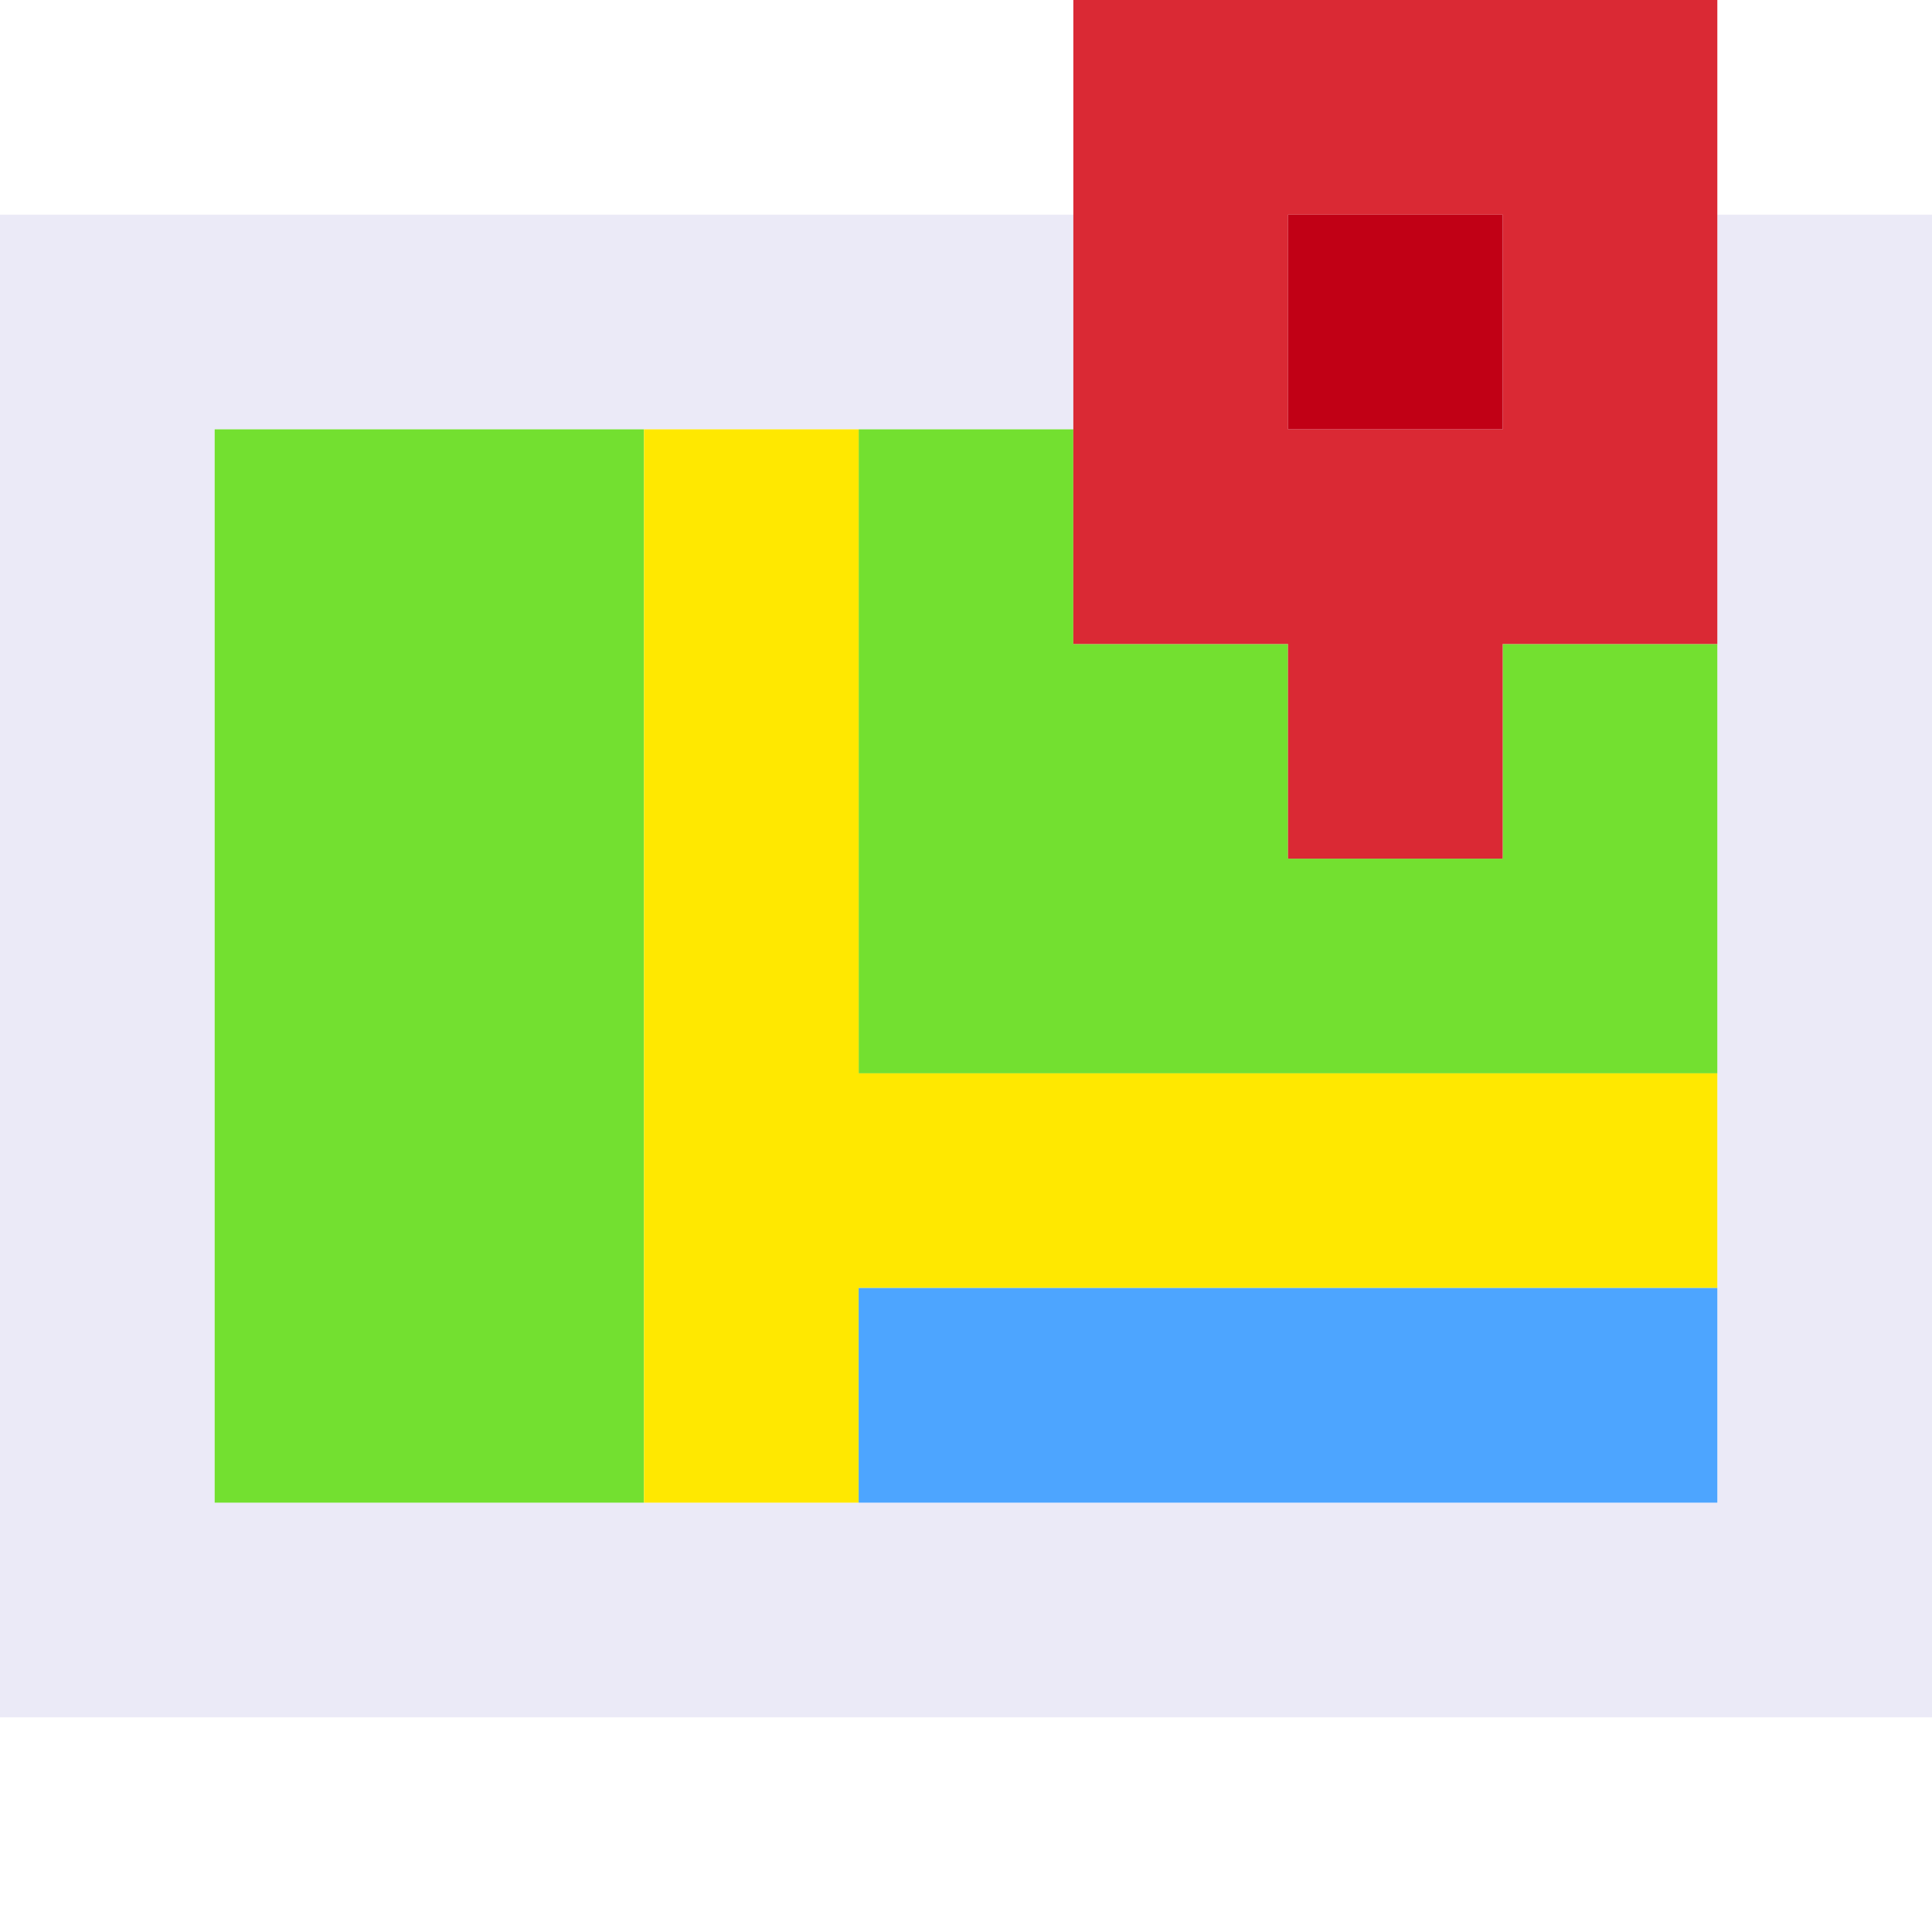
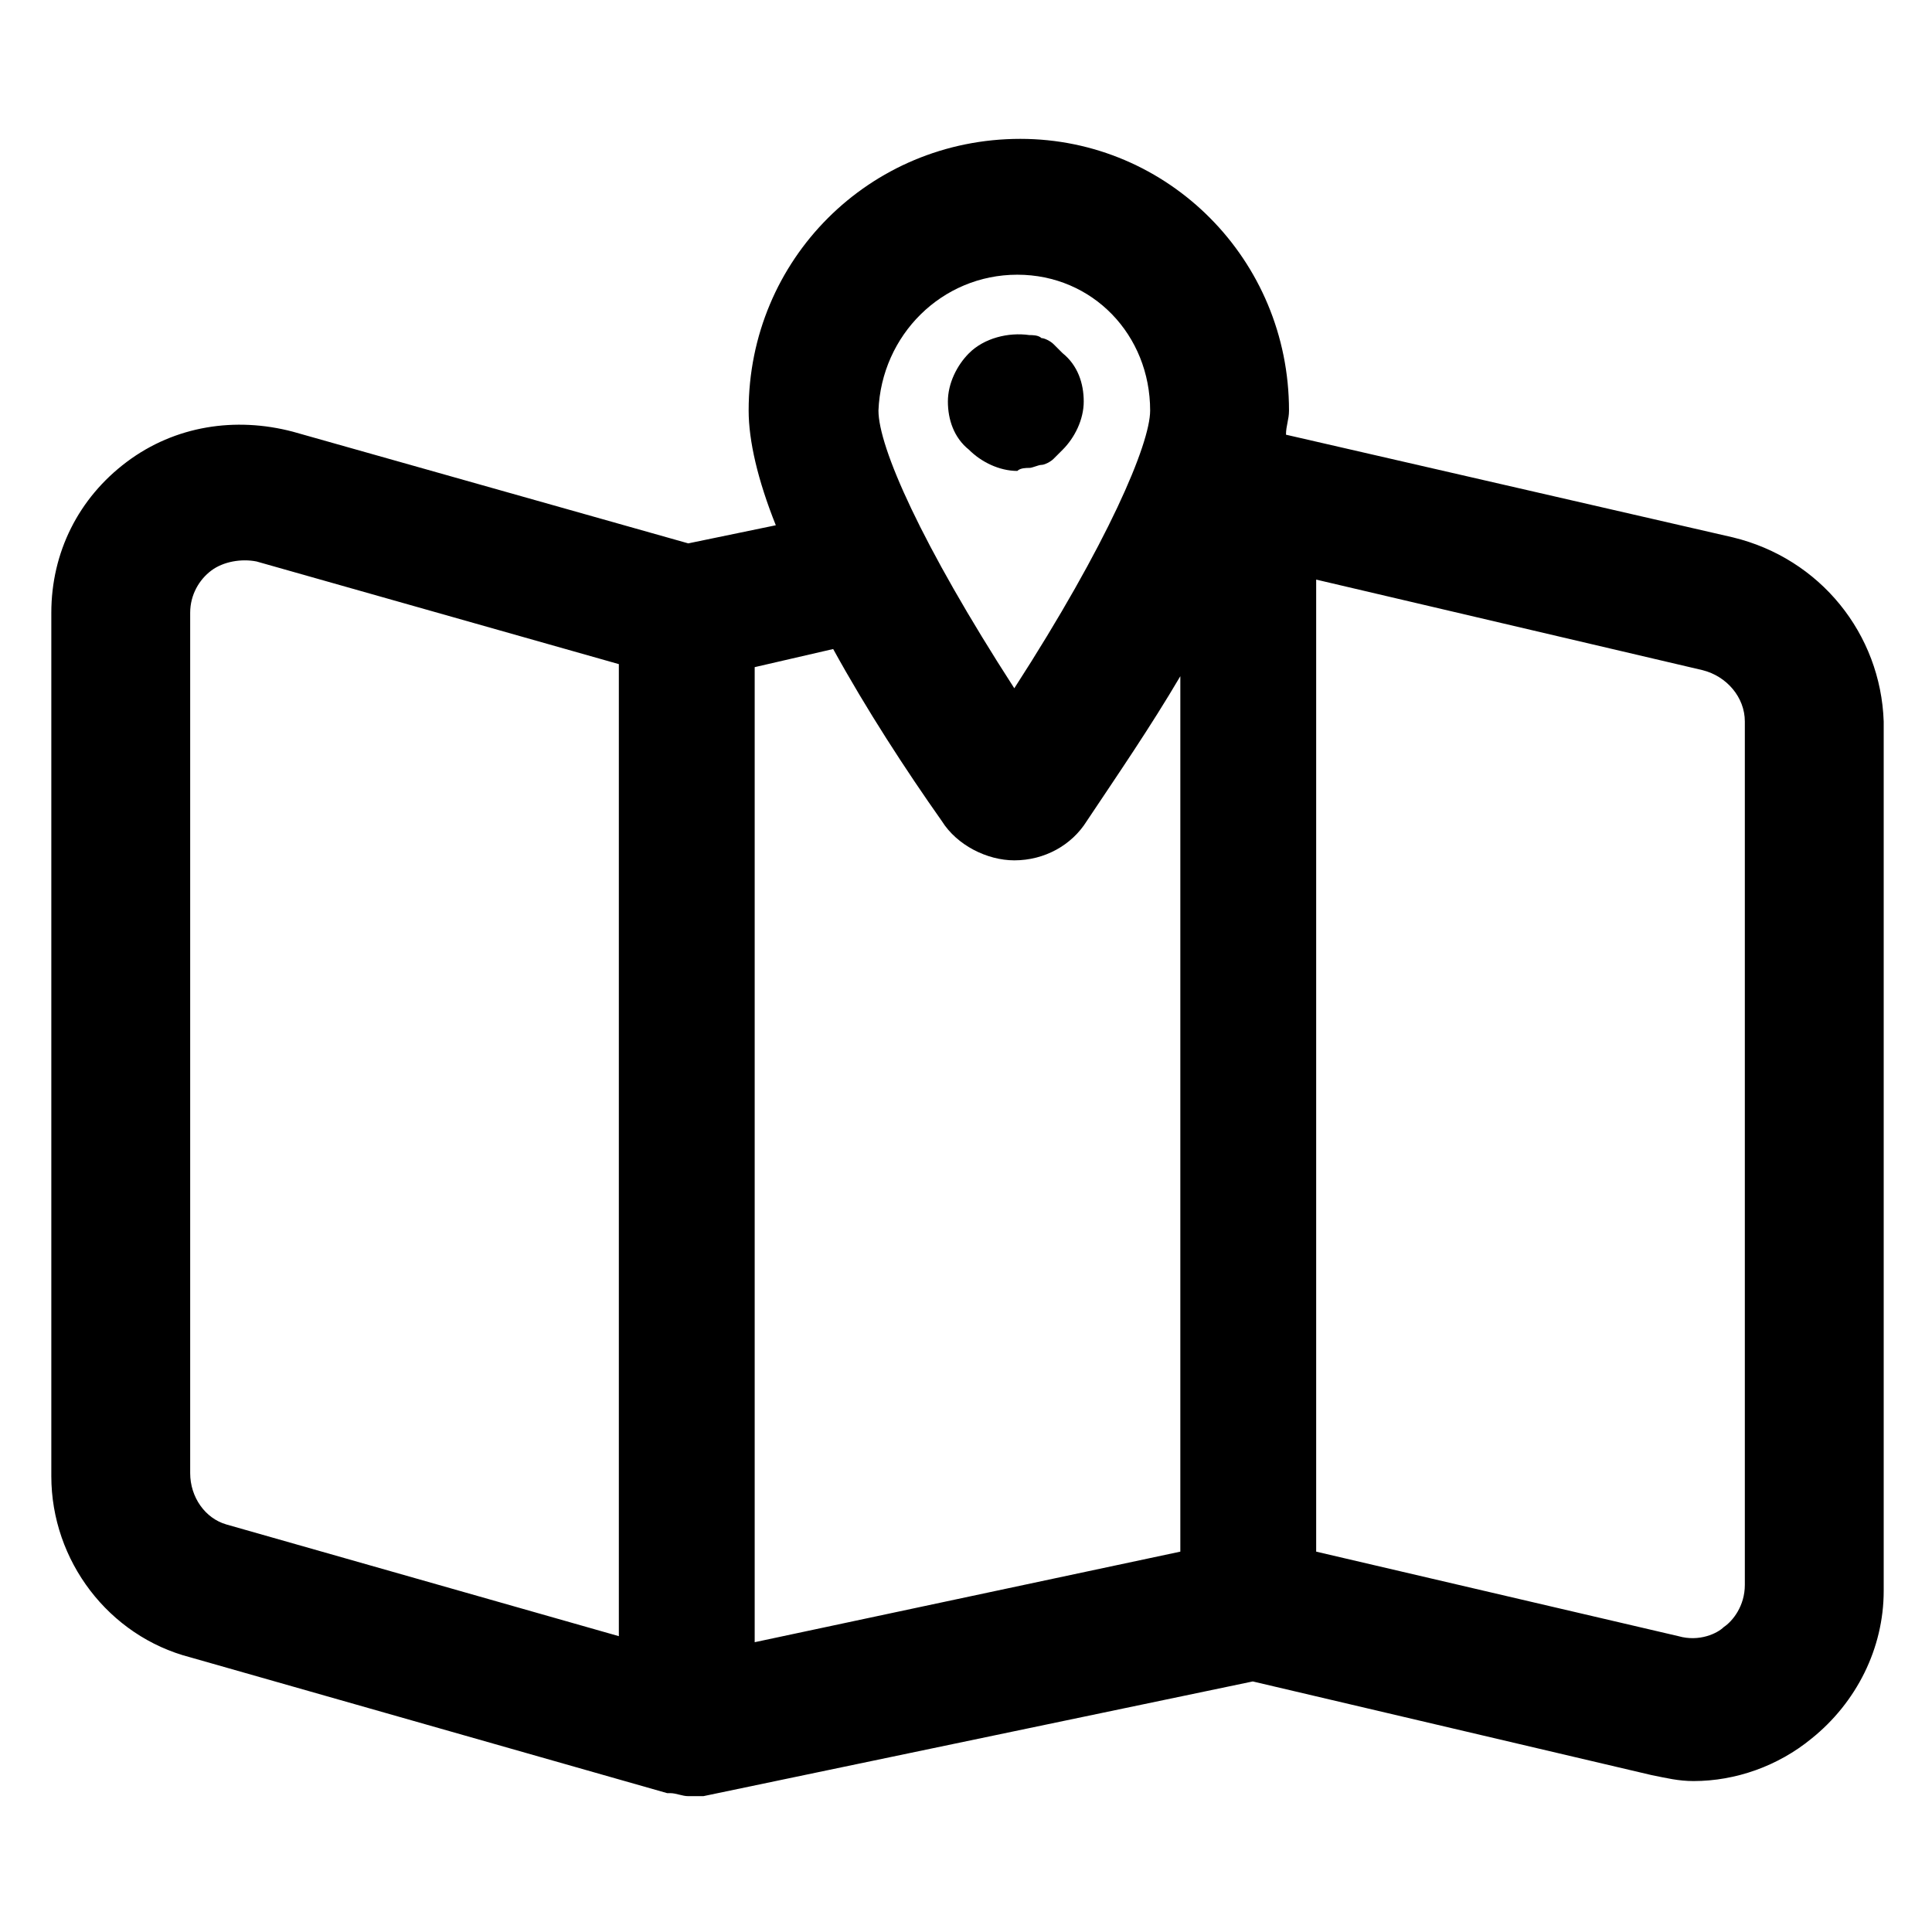
- <svg xmlns="http://www.w3.org/2000/svg" viewBox="0 0 9 9" class="pixelicon-map">
-   <path fill="#EBEAF7" d="M0,1V8H9V1H8V7H1V2H5V1z" />
-   <rect fill="#73E030" x="1" y="2" width="2" height="5" />
-   <path fill="#73E030" d="M4,5H8V3H7V4H6V3H5V2H4z" />
-   <path fill="#FFE800" d="M4,5V2H3V7H4V6H8V5z" />
-   <rect fill="#4DA5FF" x="4" y="6" width="4" height="1" />
-   <path fill="#DA2934" d="M8,0H5V3H6V4H7V3H8z M6,1H7V2H6z" />
-   <rect fill="#C10015" x="6" y="1" width="1" height="1" />
+ <svg xmlns="http://www.w3.org/2000/svg" version="1.1" id="lni_lni-map" x="0px" y="0px" viewBox="0 0 64 64" style="enable-background:new 0 0 64 64;" xml:space="preserve">
+   <g>
+     <path d="M57.4,17.8l-14.8-3.4c0-0.3,0.1-0.5,0.1-0.8c0-5-4-9-8.9-9c-5,0-9,4-9,9c0,1,0.3,2.3,0.9,3.8L22.8,18L9.7,14.3   c-1.9-0.5-3.9-0.2-5.5,1c-1.6,1.2-2.5,3-2.5,5v28.6c0,2.8,1.9,5.3,4.6,6l15.8,4.5c0,0,0,0,0.1,0c0.2,0,0.4,0.1,0.6,0.1   c0.2,0,0.3,0,0.5,0c0,0,0,0,0,0l18.2-3.8l13.2,3.1c0.5,0.1,0.9,0.2,1.4,0.2c1.4,0,2.8-0.5,3.9-1.4c1.5-1.2,2.4-3,2.4-4.9V23.9   C62.3,21,60.3,18.5,57.4,17.8z M33.7,9.1c2.5,0,4.4,2,4.4,4.5c0,1.1-1.4,4.4-4.5,9.2c-3.1-4.8-4.5-8-4.5-9.2   C29.2,11.1,31.2,9.1,33.7,9.1z M27.6,21.5c1.1,2,2.4,4,3.6,5.7c0.5,0.8,1.5,1.3,2.4,1.3c0,0,0,0,0,0c1,0,1.9-0.5,2.4-1.3   c1-1.5,2.1-3.1,3.1-4.8v29L25,54.4V22.1L27.6,21.5z M6.3,48.8V20.3c0-0.6,0.3-1.1,0.7-1.4s1-0.4,1.5-0.3l12,3.4v32.2L7.5,50.5   C6.8,50.3,6.3,49.6,6.3,48.8z M57.8,52.5c0,0.7-0.4,1.2-0.7,1.4c-0.2,0.2-0.8,0.5-1.5,0.3l-12-2.8V19.2l12.8,3   c0.8,0.2,1.4,0.9,1.4,1.7V52.5z" />
+     <path d="M34.1,15.5c0.1,0,0.3-0.1,0.4-0.1c0.1,0,0.3-0.1,0.4-0.2c0.1-0.1,0.2-0.2,0.3-0.3c0.4-0.4,0.7-1,0.7-1.6   c0-0.6-0.2-1.2-0.7-1.6c-0.1-0.1-0.2-0.2-0.3-0.3c-0.1-0.1-0.3-0.2-0.4-0.2c-0.1-0.1-0.3-0.1-0.4-0.1c-0.7-0.1-1.5,0.1-2,0.6   c-0.4,0.4-0.7,1-0.7,1.6c0,0.6,0.2,1.2,0.7,1.6c0.4,0.4,1,0.7,1.6,0.7C33.8,15.5,34,15.5,34.1,15.5z" />
+   </g>
</svg>
